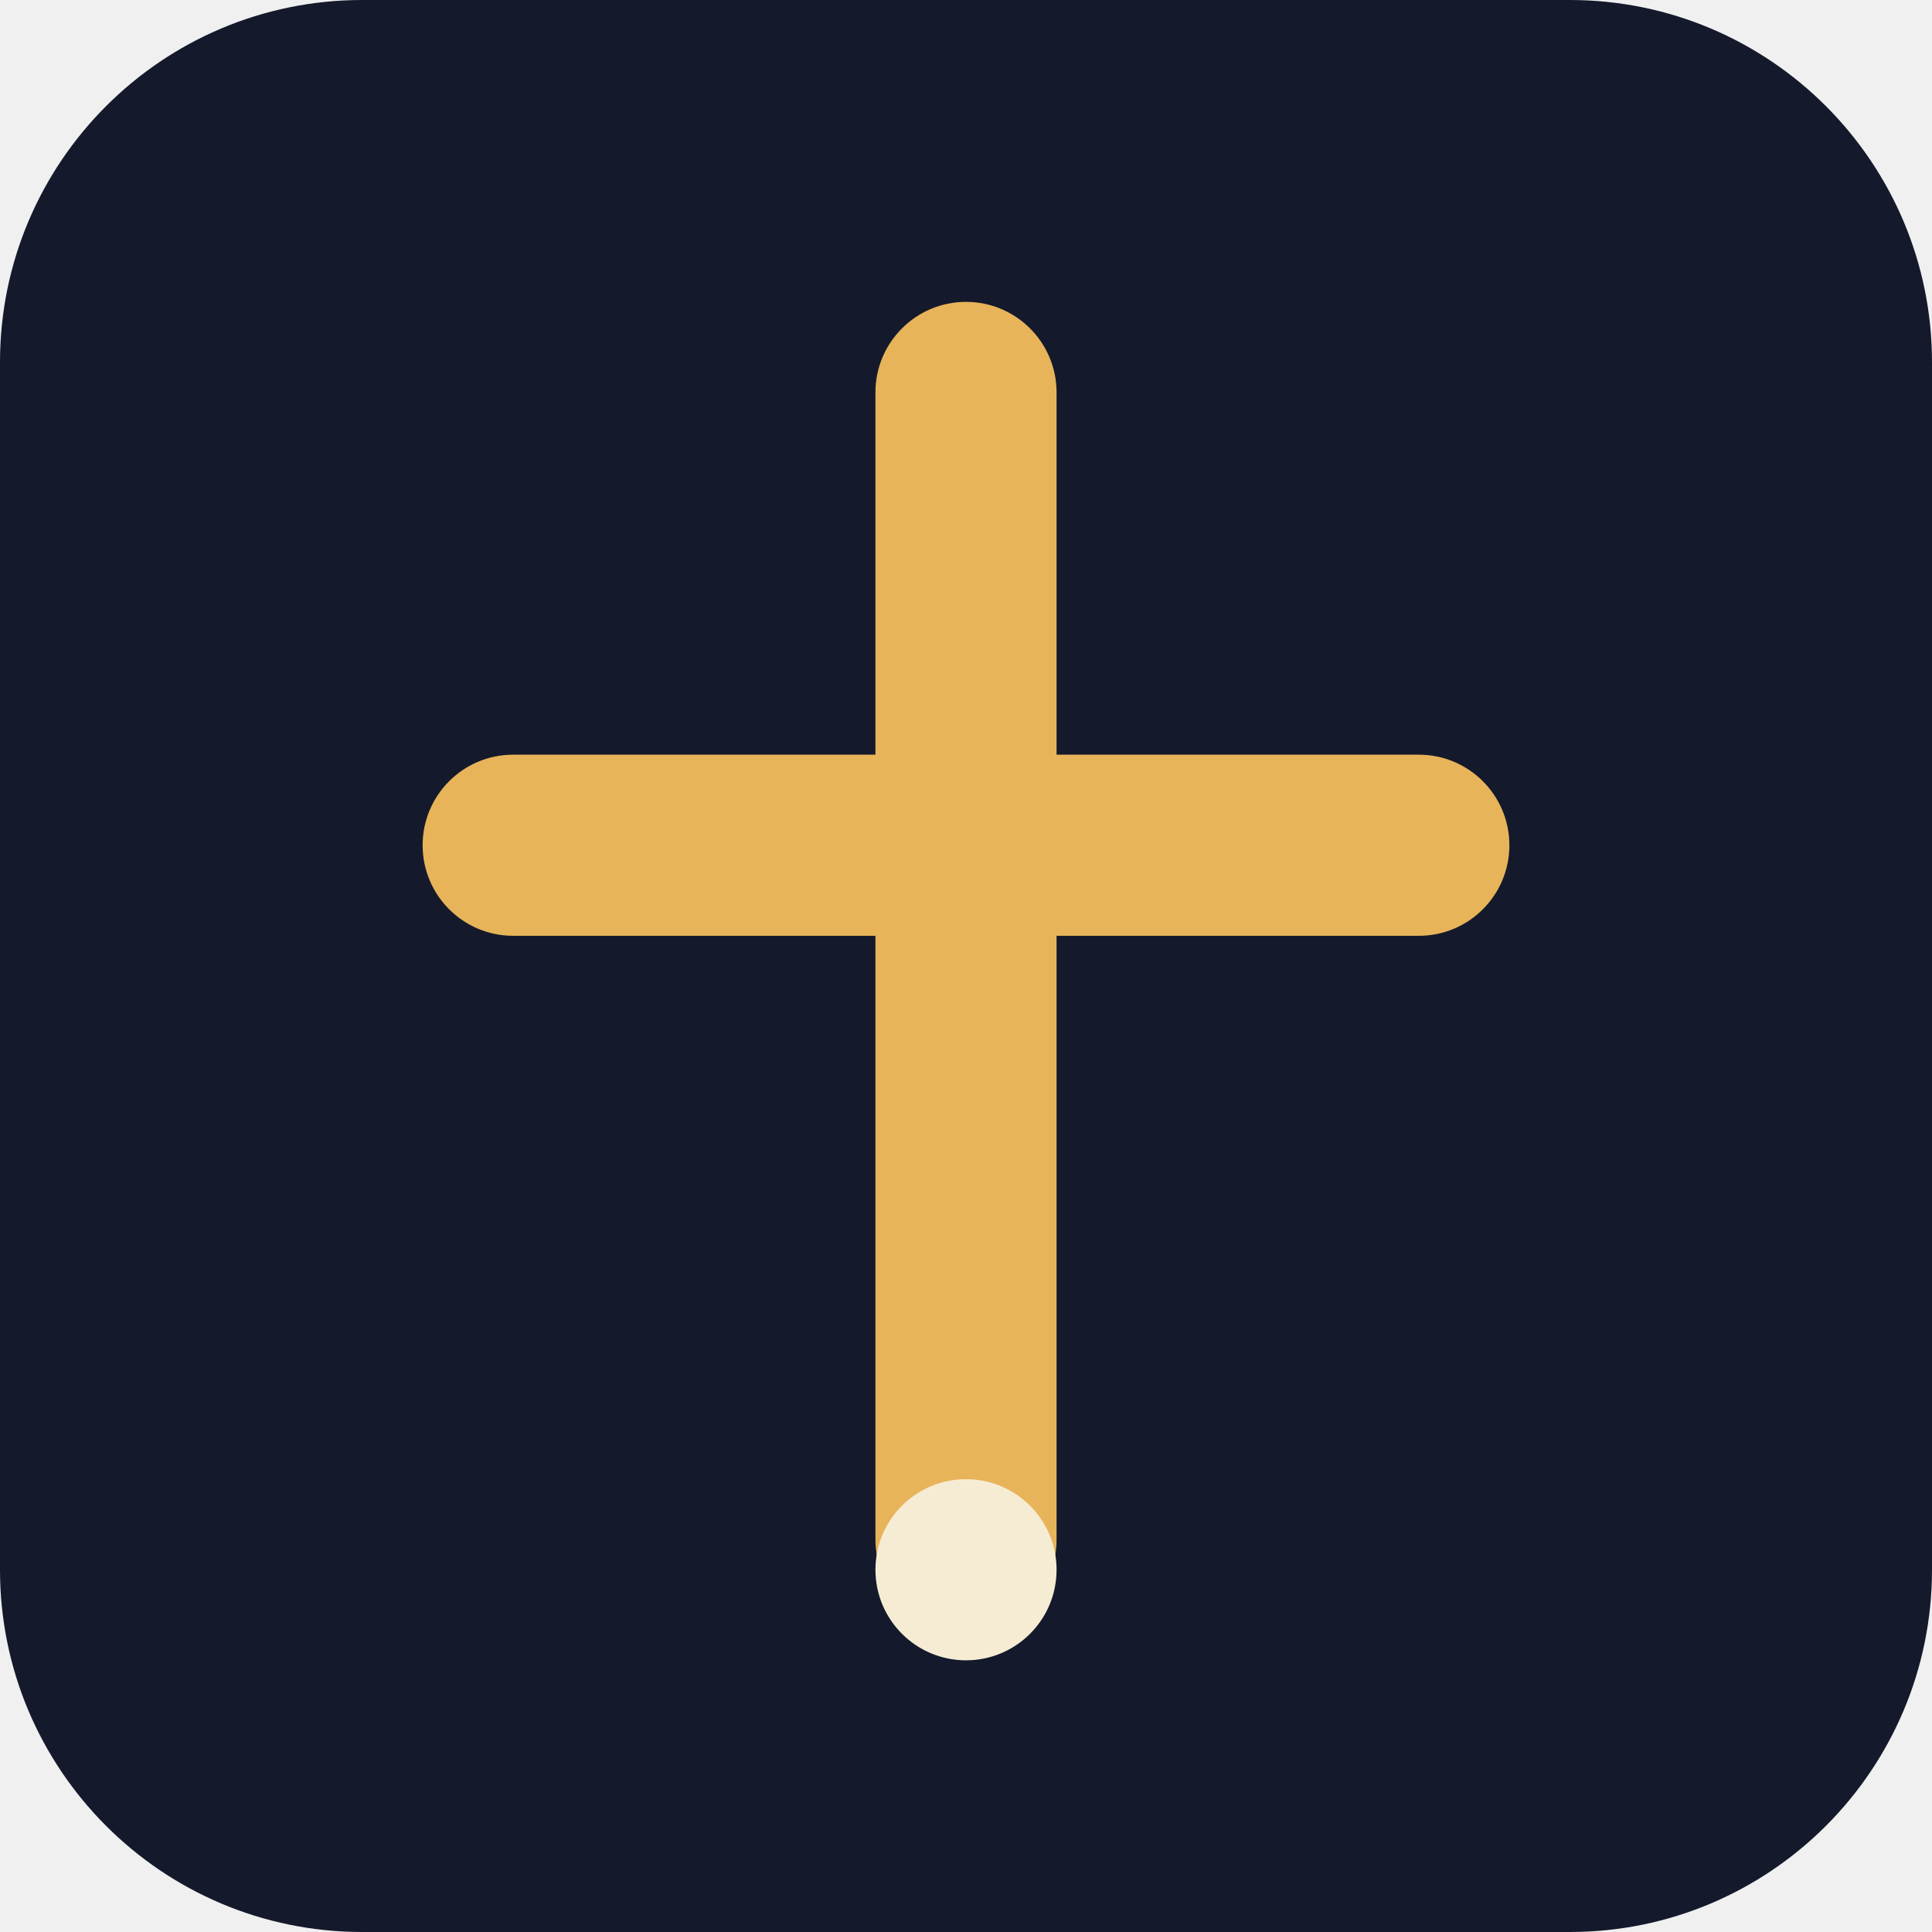
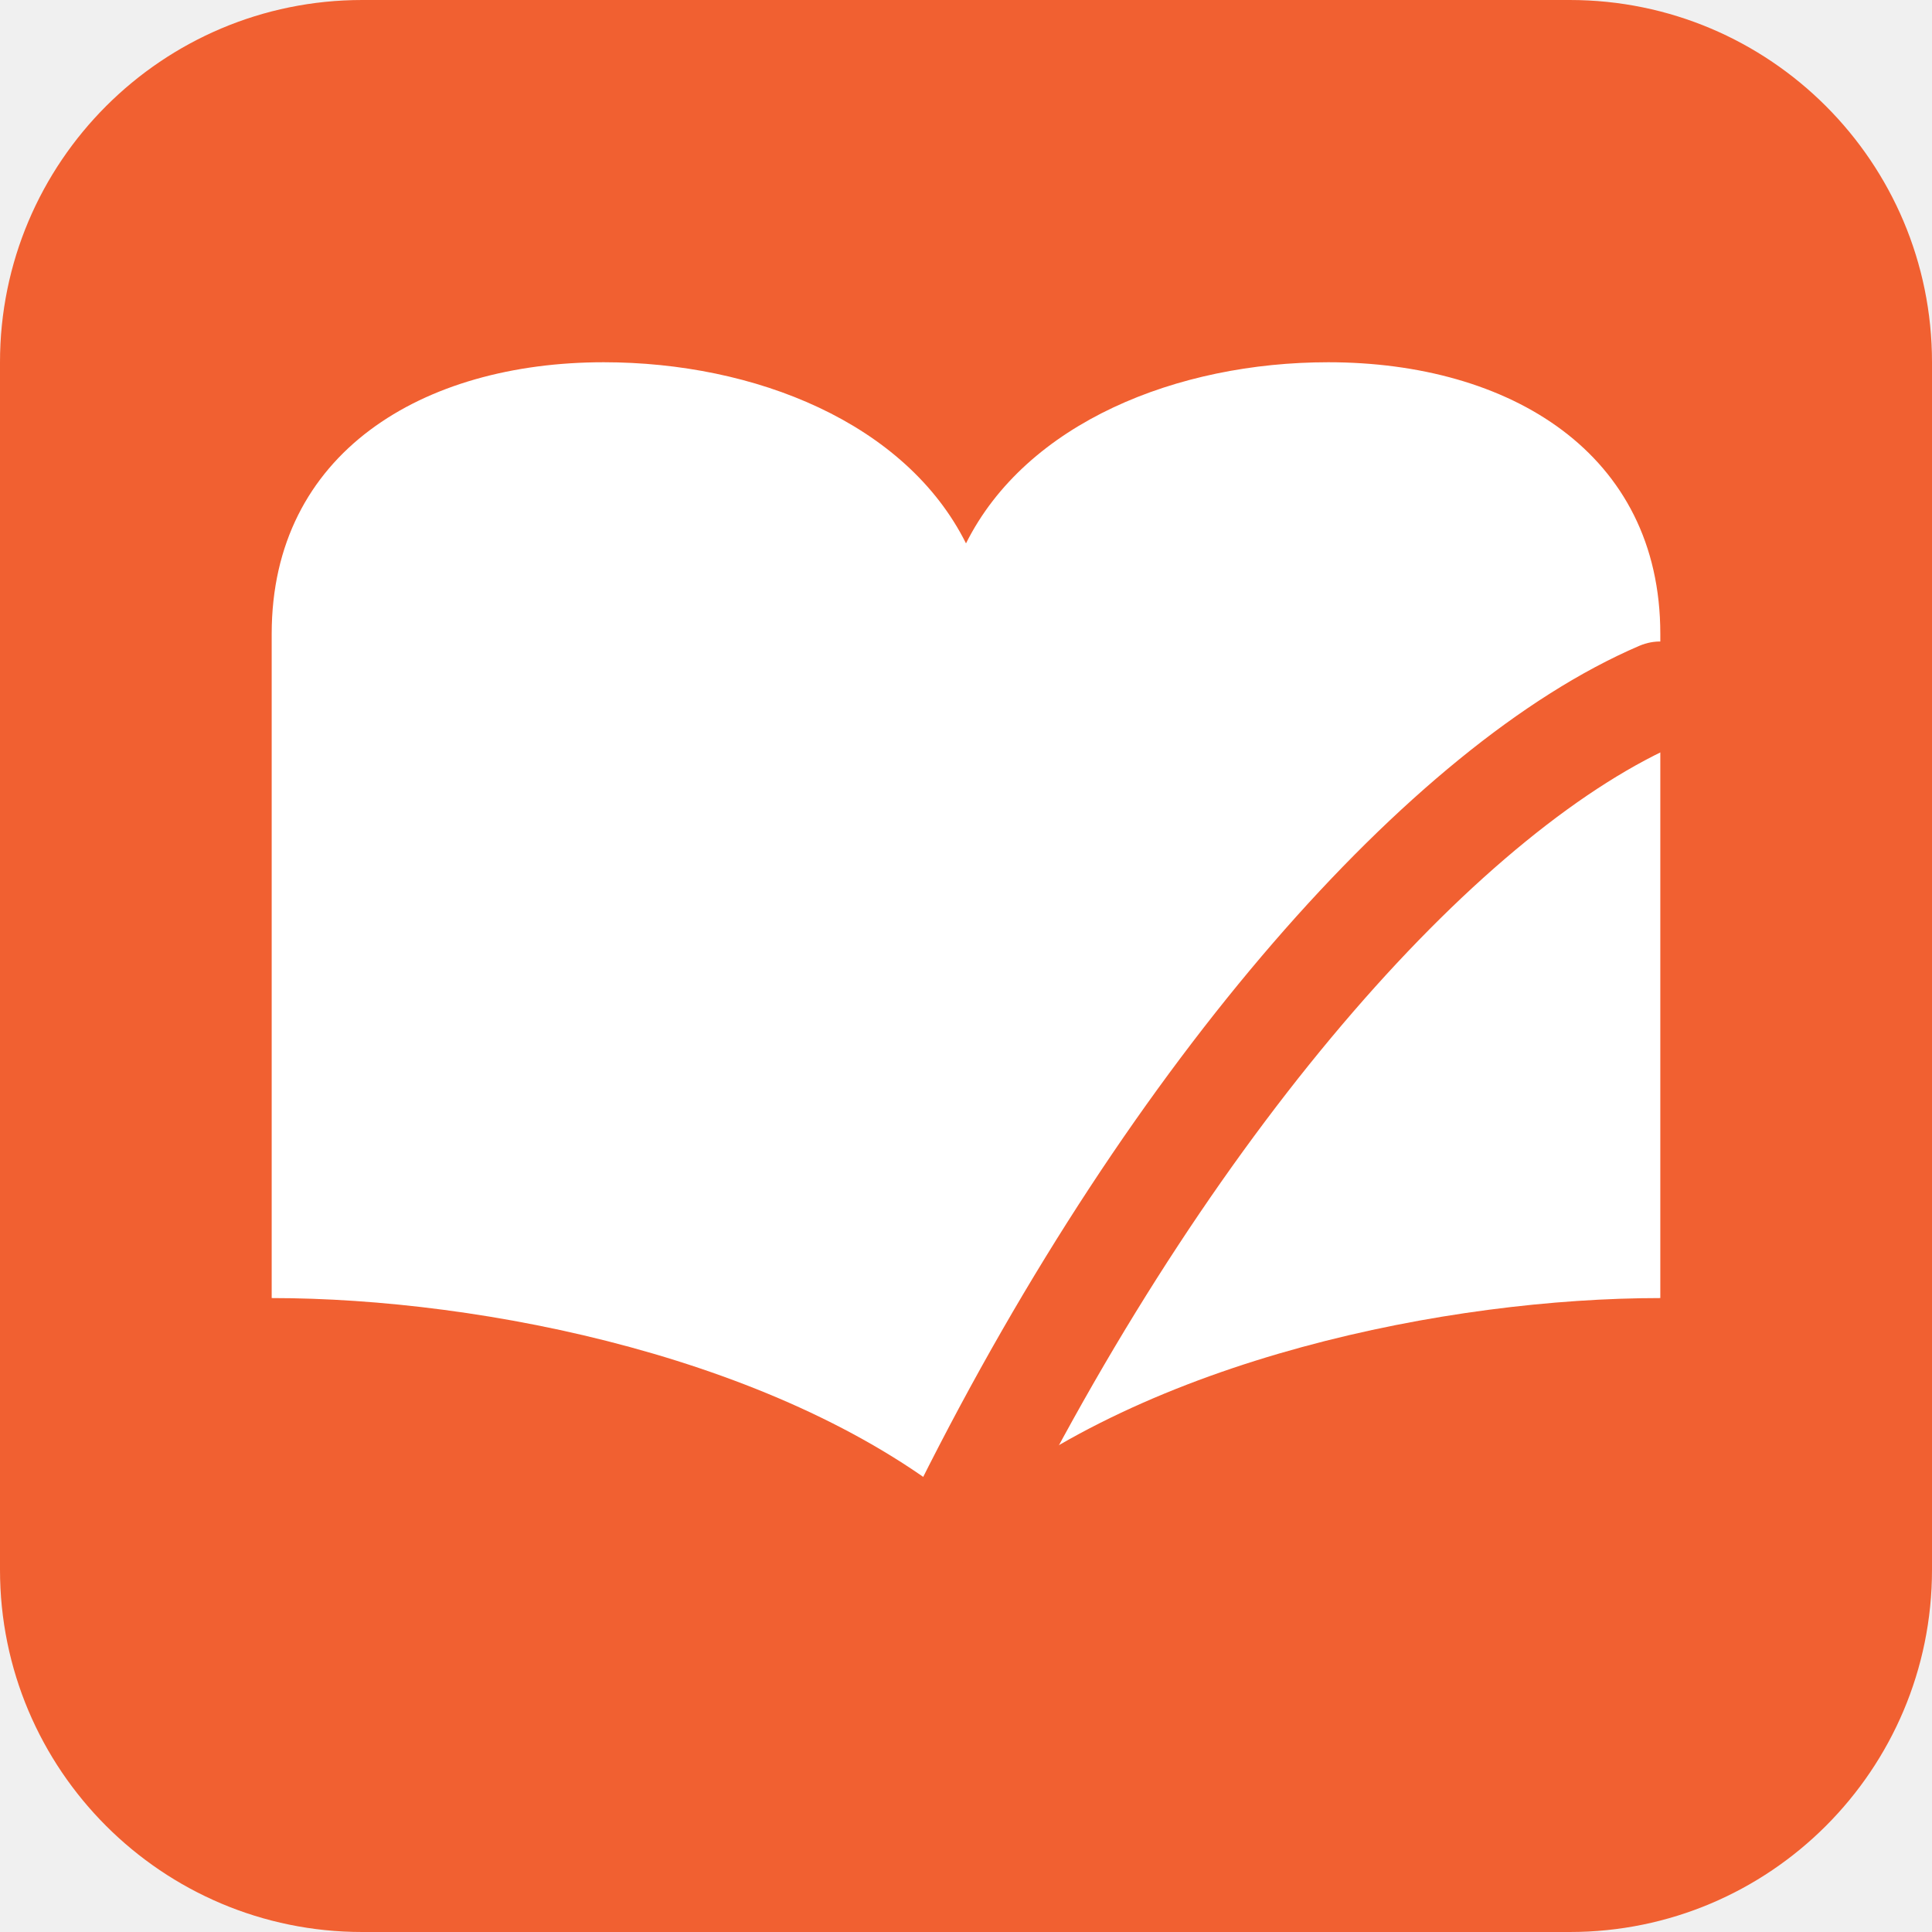
<svg xmlns="http://www.w3.org/2000/svg" viewBox="0 0 64 64">
-   <rect width="64" height="64" rx="12" fill="#141a2b" />
-   <rect x="29" y="10" width="6" height="44" rx="3" fill="#e8b45a" />
-   <rect x="14" y="25" width="36" height="6" rx="3" fill="#e8b45a" />
-   <circle cx="32" cy="52" r="3" fill="#f6ecd4" />
+   <rect width="64" height="64" rx="12" fill="#f16031" />
+   <path fill="#fff" d="M32 50 C26 45 16 43 9 43 L9 21 C9 15 14 12 20 12 C25 12 30 14 32 18 C34 14 39 12 44 12 C50 12 55 15 55 21 L55 43 C48 43 38 45 32 50 Z" />
+   <path fill="none" stroke="#f16031" stroke-width="3.5" stroke-linecap="round" d="M55 23 C48 26 39 36 32 50" />
</svg>
